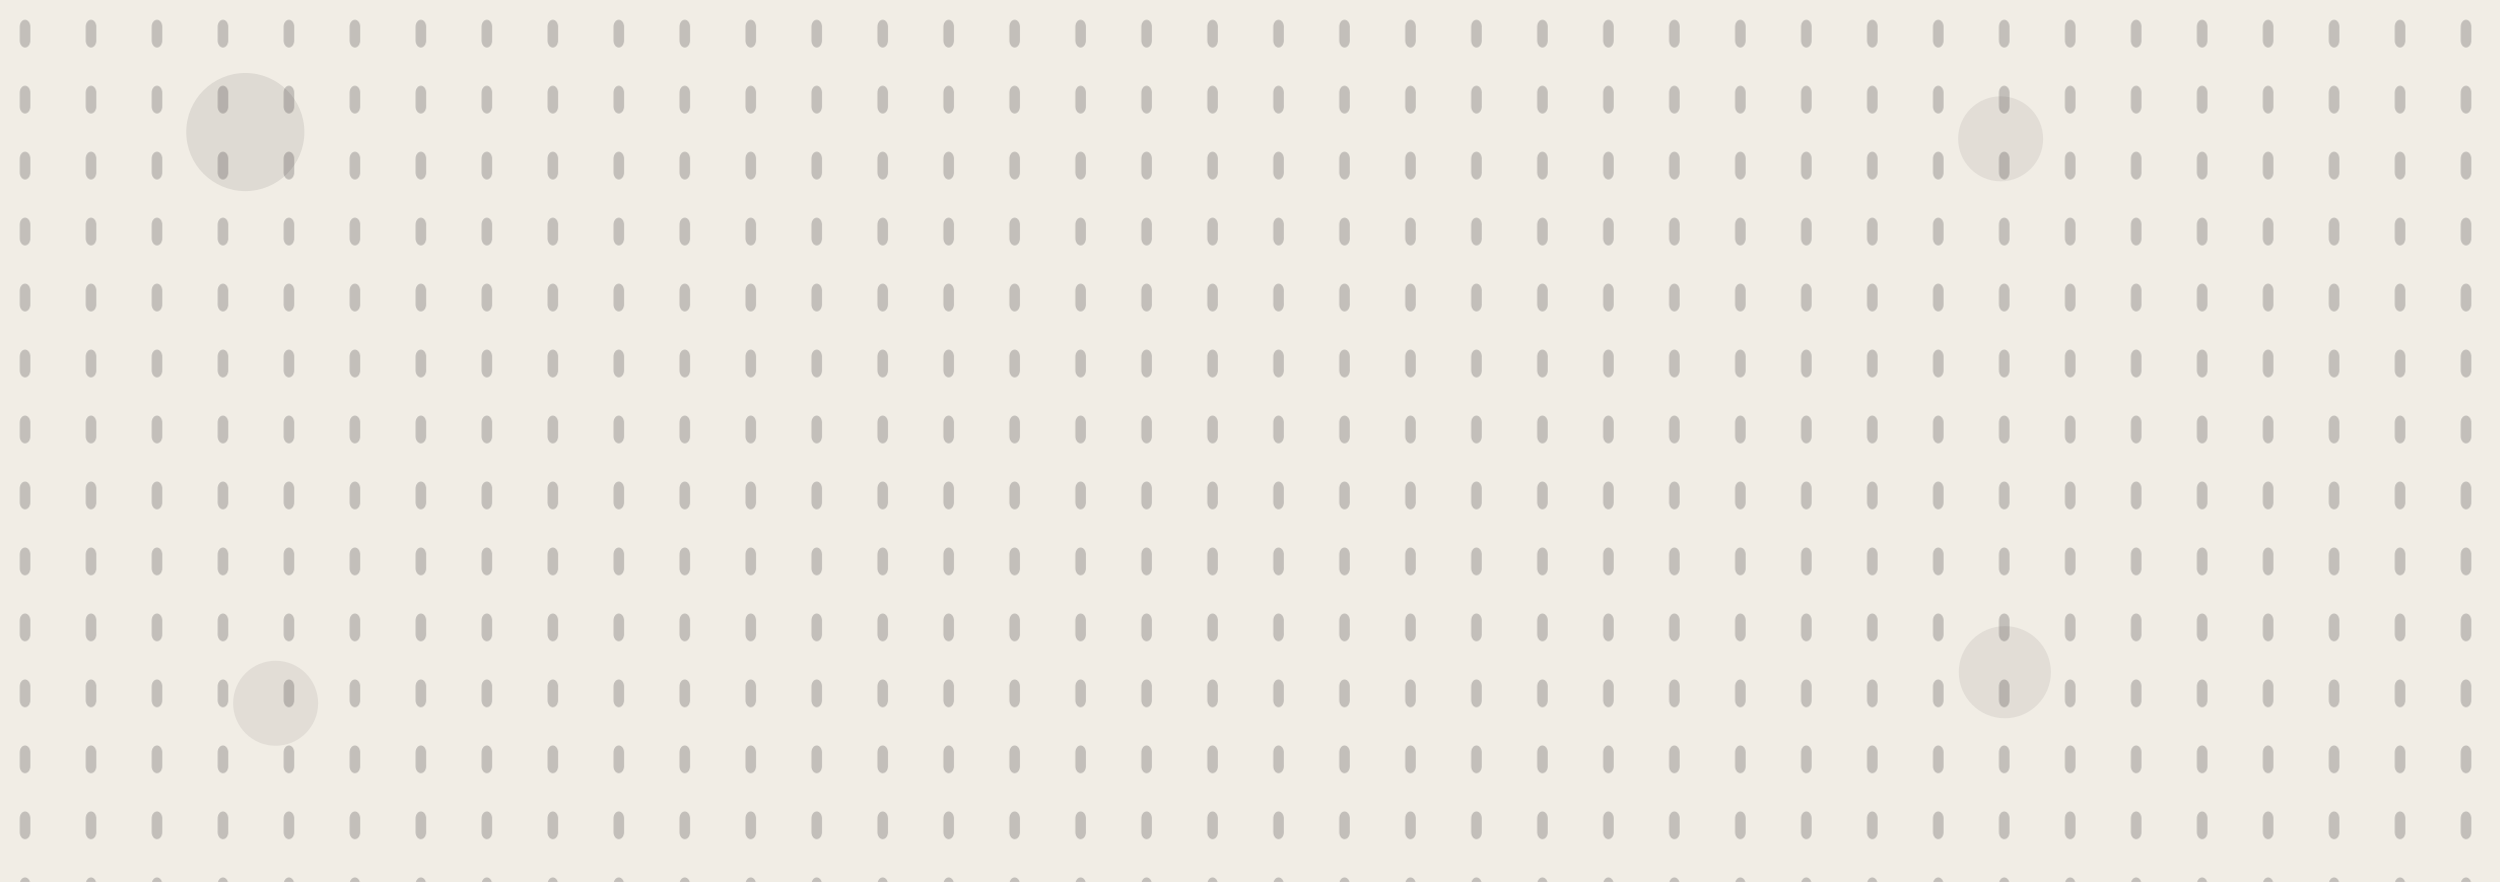
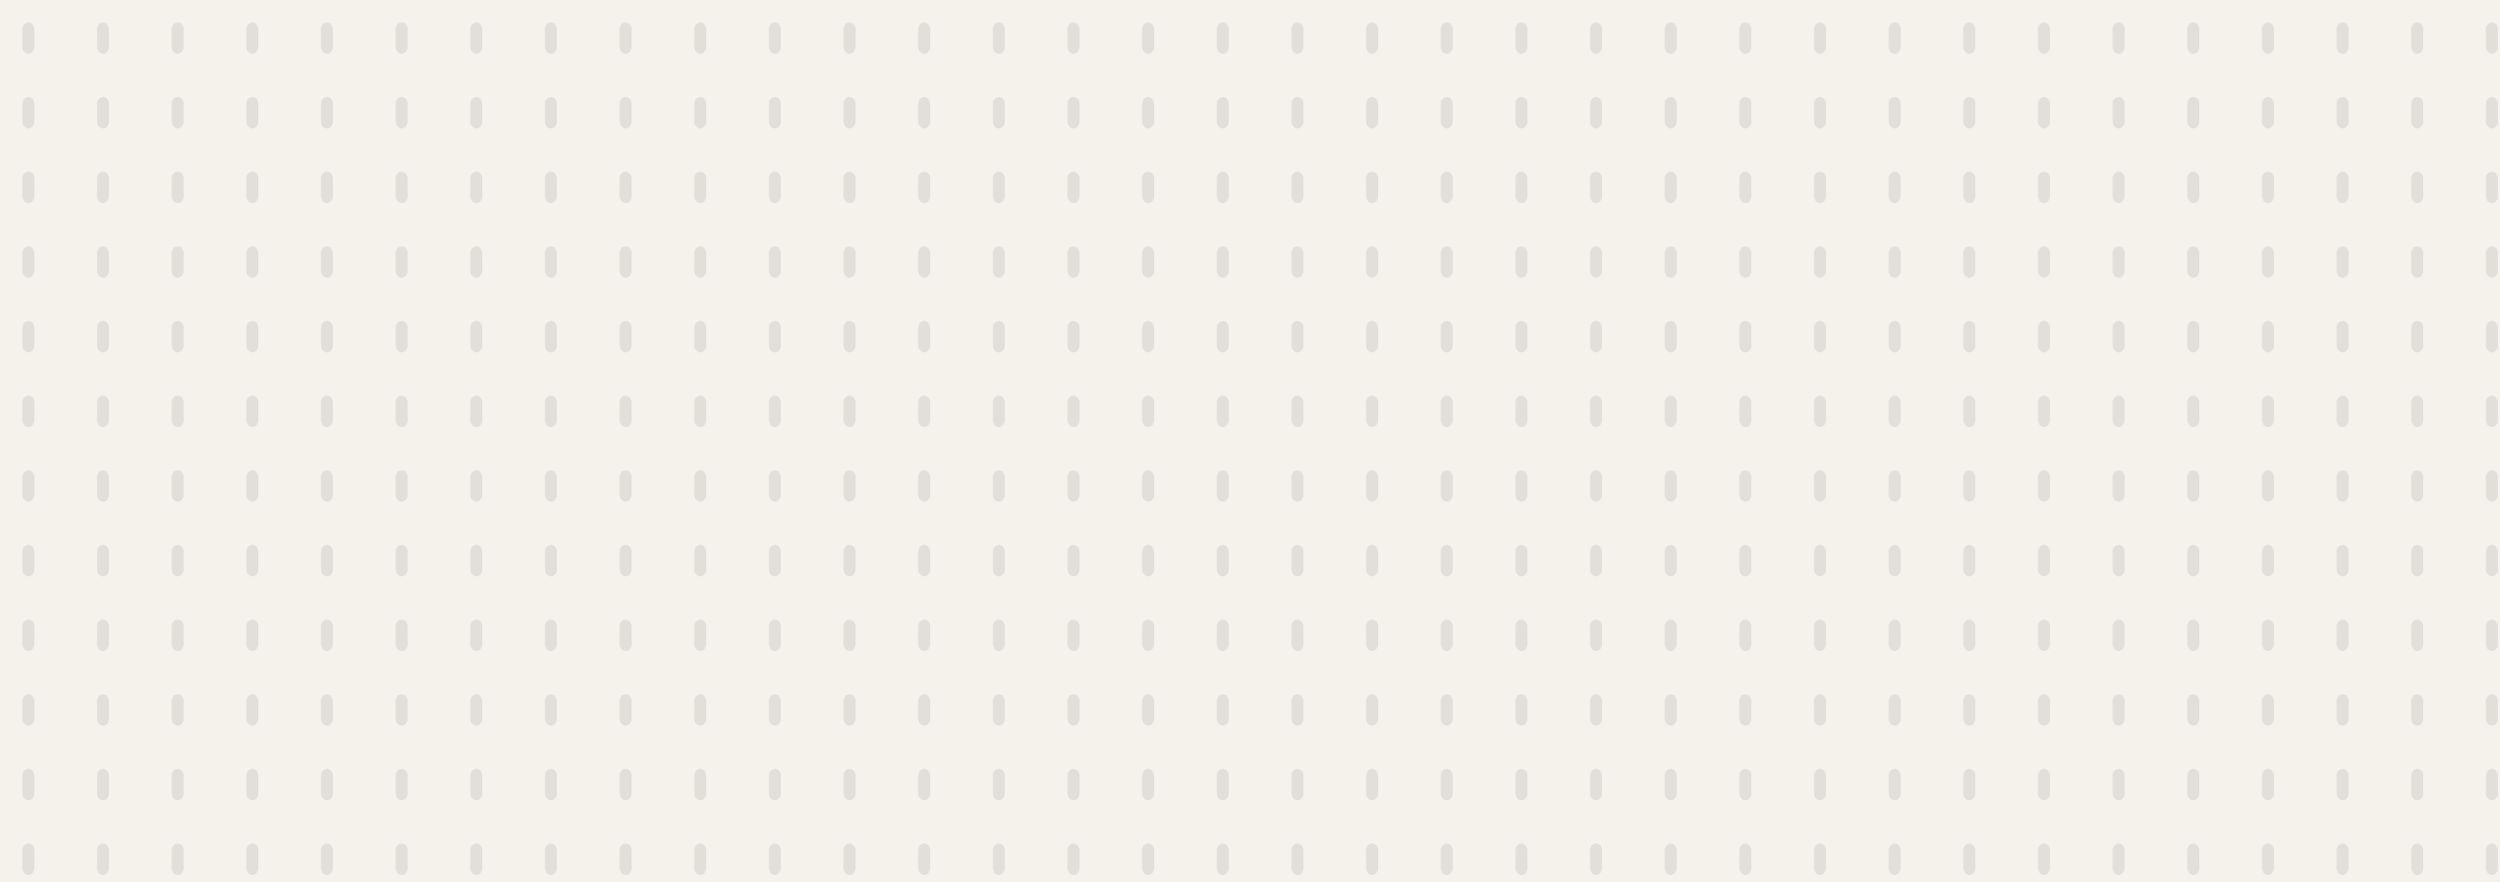
<svg xmlns="http://www.w3.org/2000/svg" viewBox="0 0 1440 508">
  <defs>
-     <pattern id="pattern" width="38" height="38" patternUnits="userSpaceOnUse">
-       <rect width="38" height="38" fill="#d8d2c6" opacity="0.16" />
-       <rect x="11.4" y="11.4" width="6.08" height="15.96" rx="4" fill="#2e292c" opacity="0.24" />
+     <pattern id="pattern" width="43" height="43" patternUnits="userSpaceOnUse">
+       <rect width="43" height="43" fill="#d8d2c6" opacity="0.12" />
+       <rect x="12.9" y="12.9" width="6.88" height="18.06" rx="4" fill="#2e292c" opacity="0.12" />
    </pattern>
  </defs>
  <rect width="1440" height="508" fill="#f5f2eb" />
  <rect width="1440" height="508" fill="url(#pattern)" />
-   <g fill="#2e292c" opacity="0.1">
-     <circle cx="141.3" cy="76.06" r="34.02" />
-   </g>
-   <g fill="#2e292c" opacity="0.08">
-     <circle cx="1152.36" cy="79.96" r="24.49" />
-   </g>
-   <g fill="#2e292c" opacity="0.08">
-     <circle cx="1154.79" cy="387.19" r="26.54" />
-   </g>
-   <g fill="#2e292c" opacity="0.08">
-     <circle cx="158.76" cy="405.08" r="24.49" />
-   </g>
+   <rect width="1440" height="508" fill="#ffffff" opacity="0.18" />
</svg>
